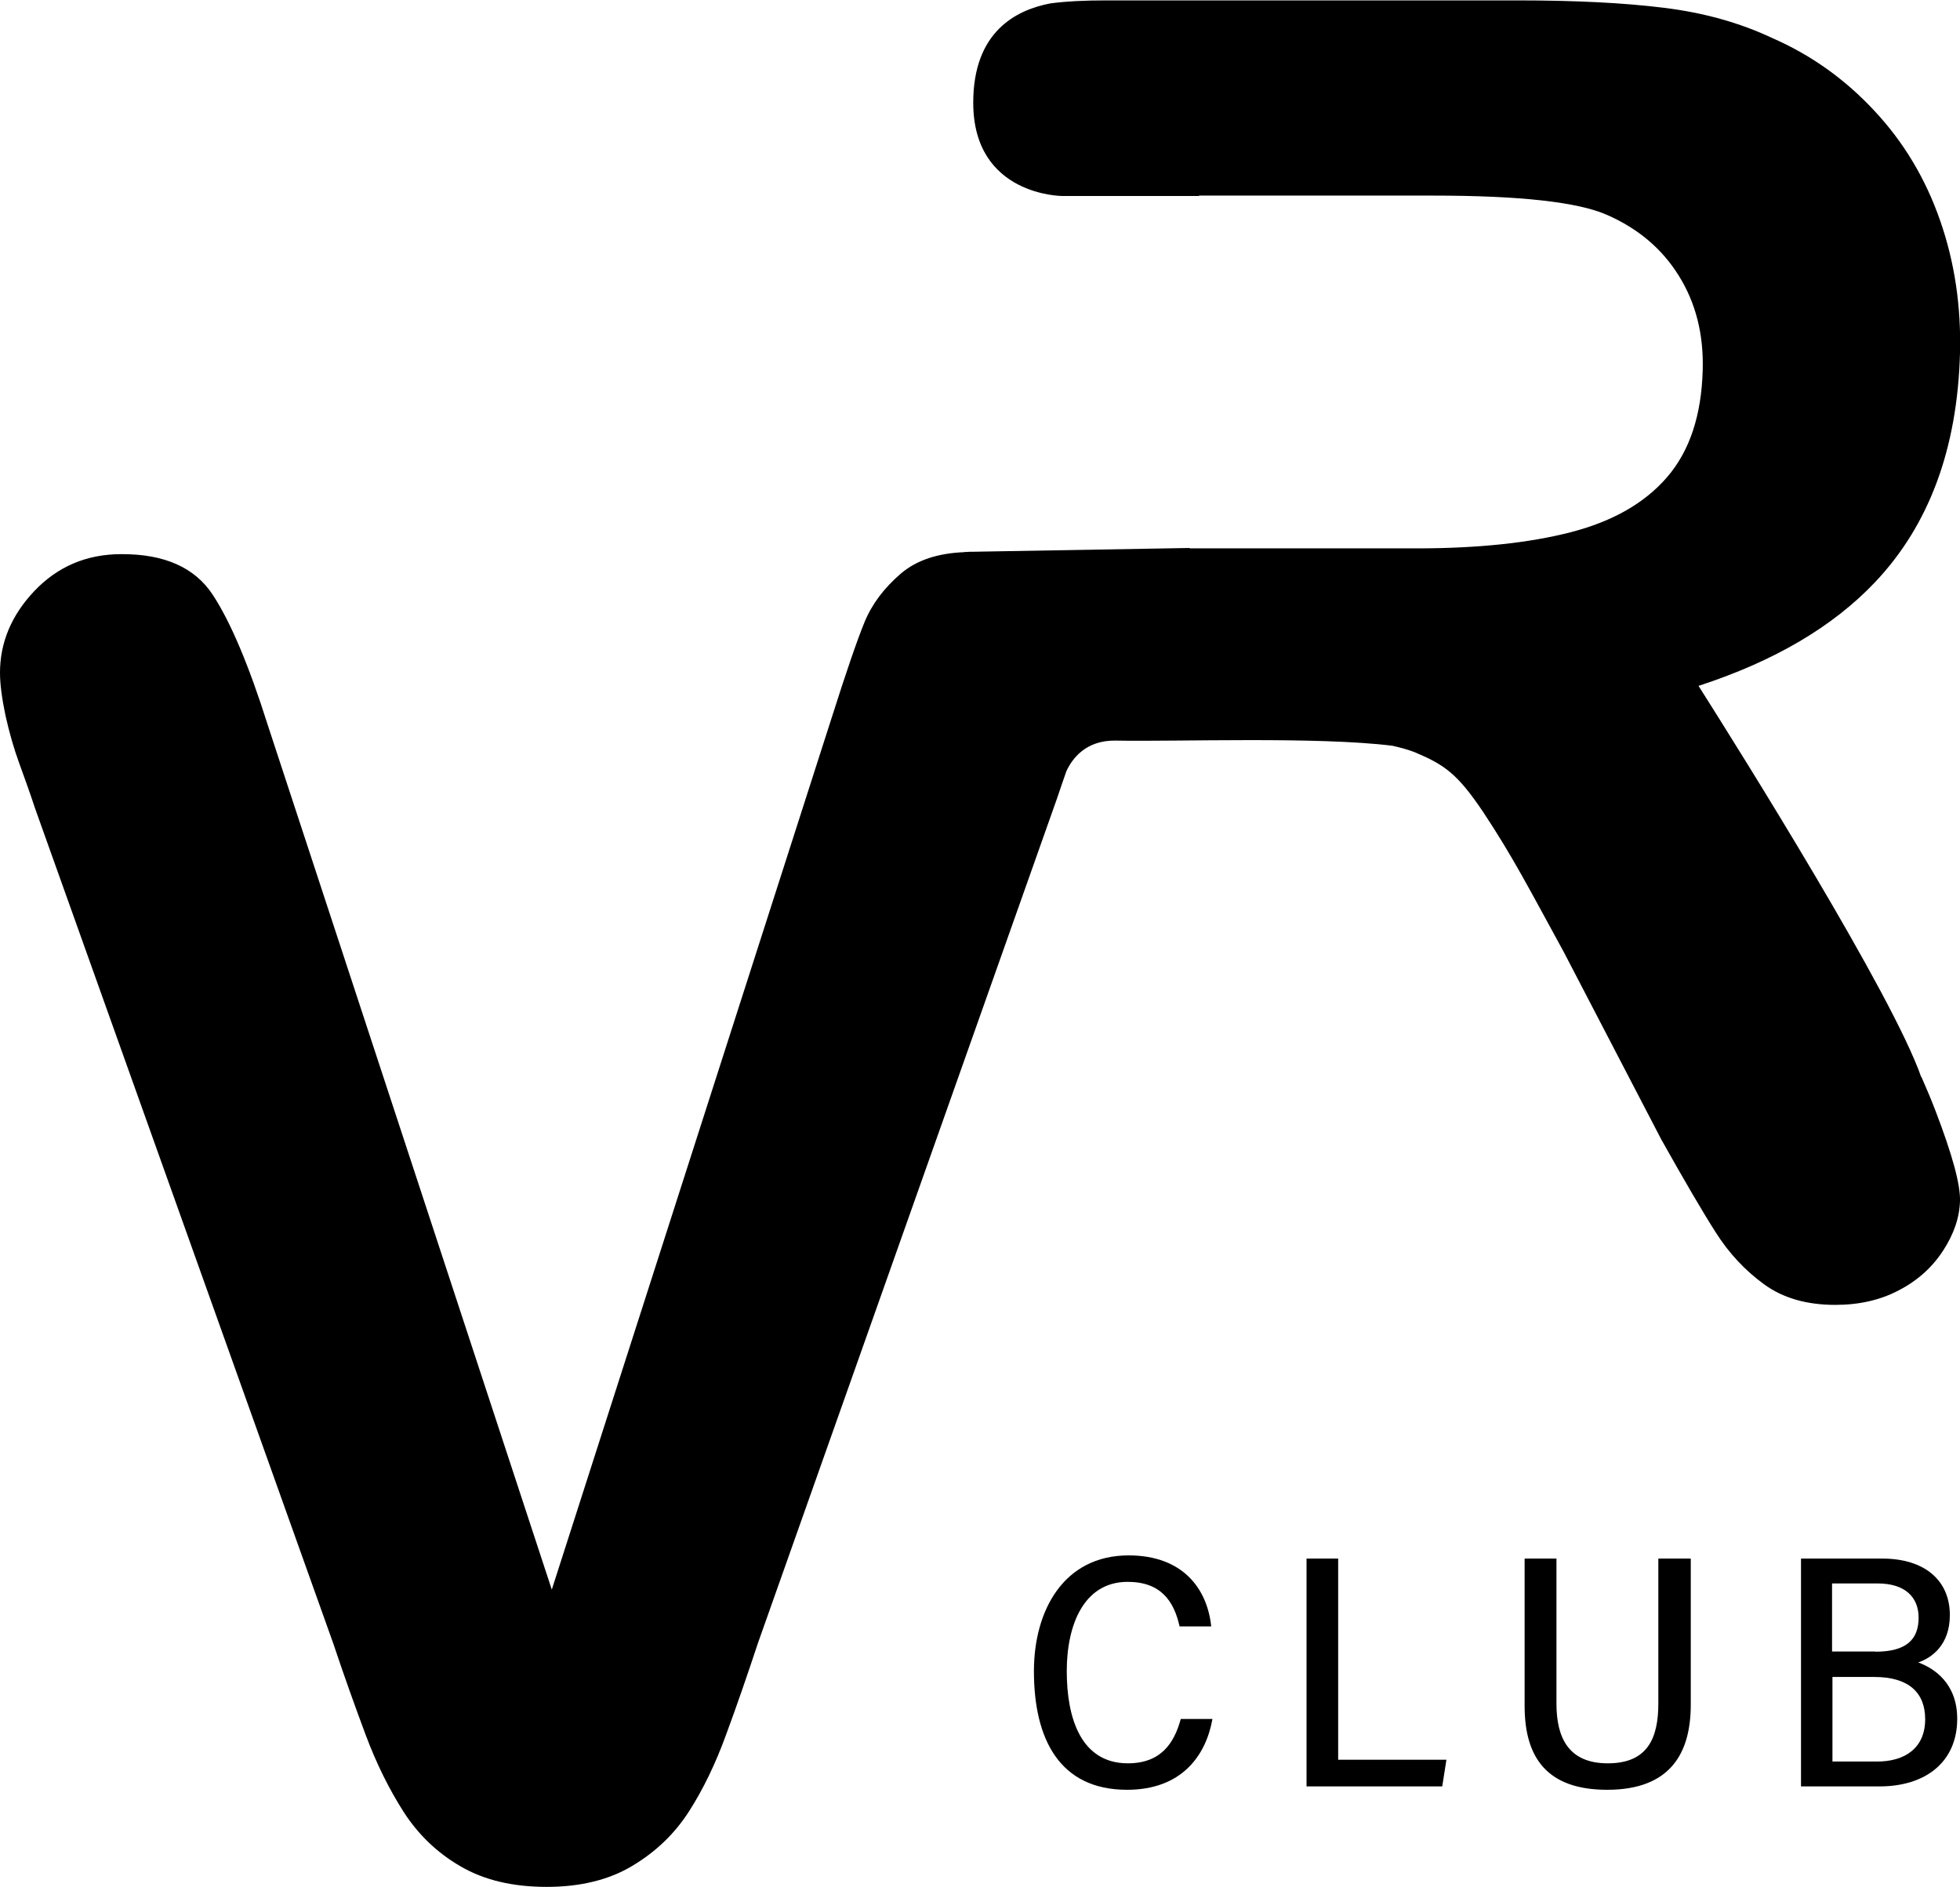
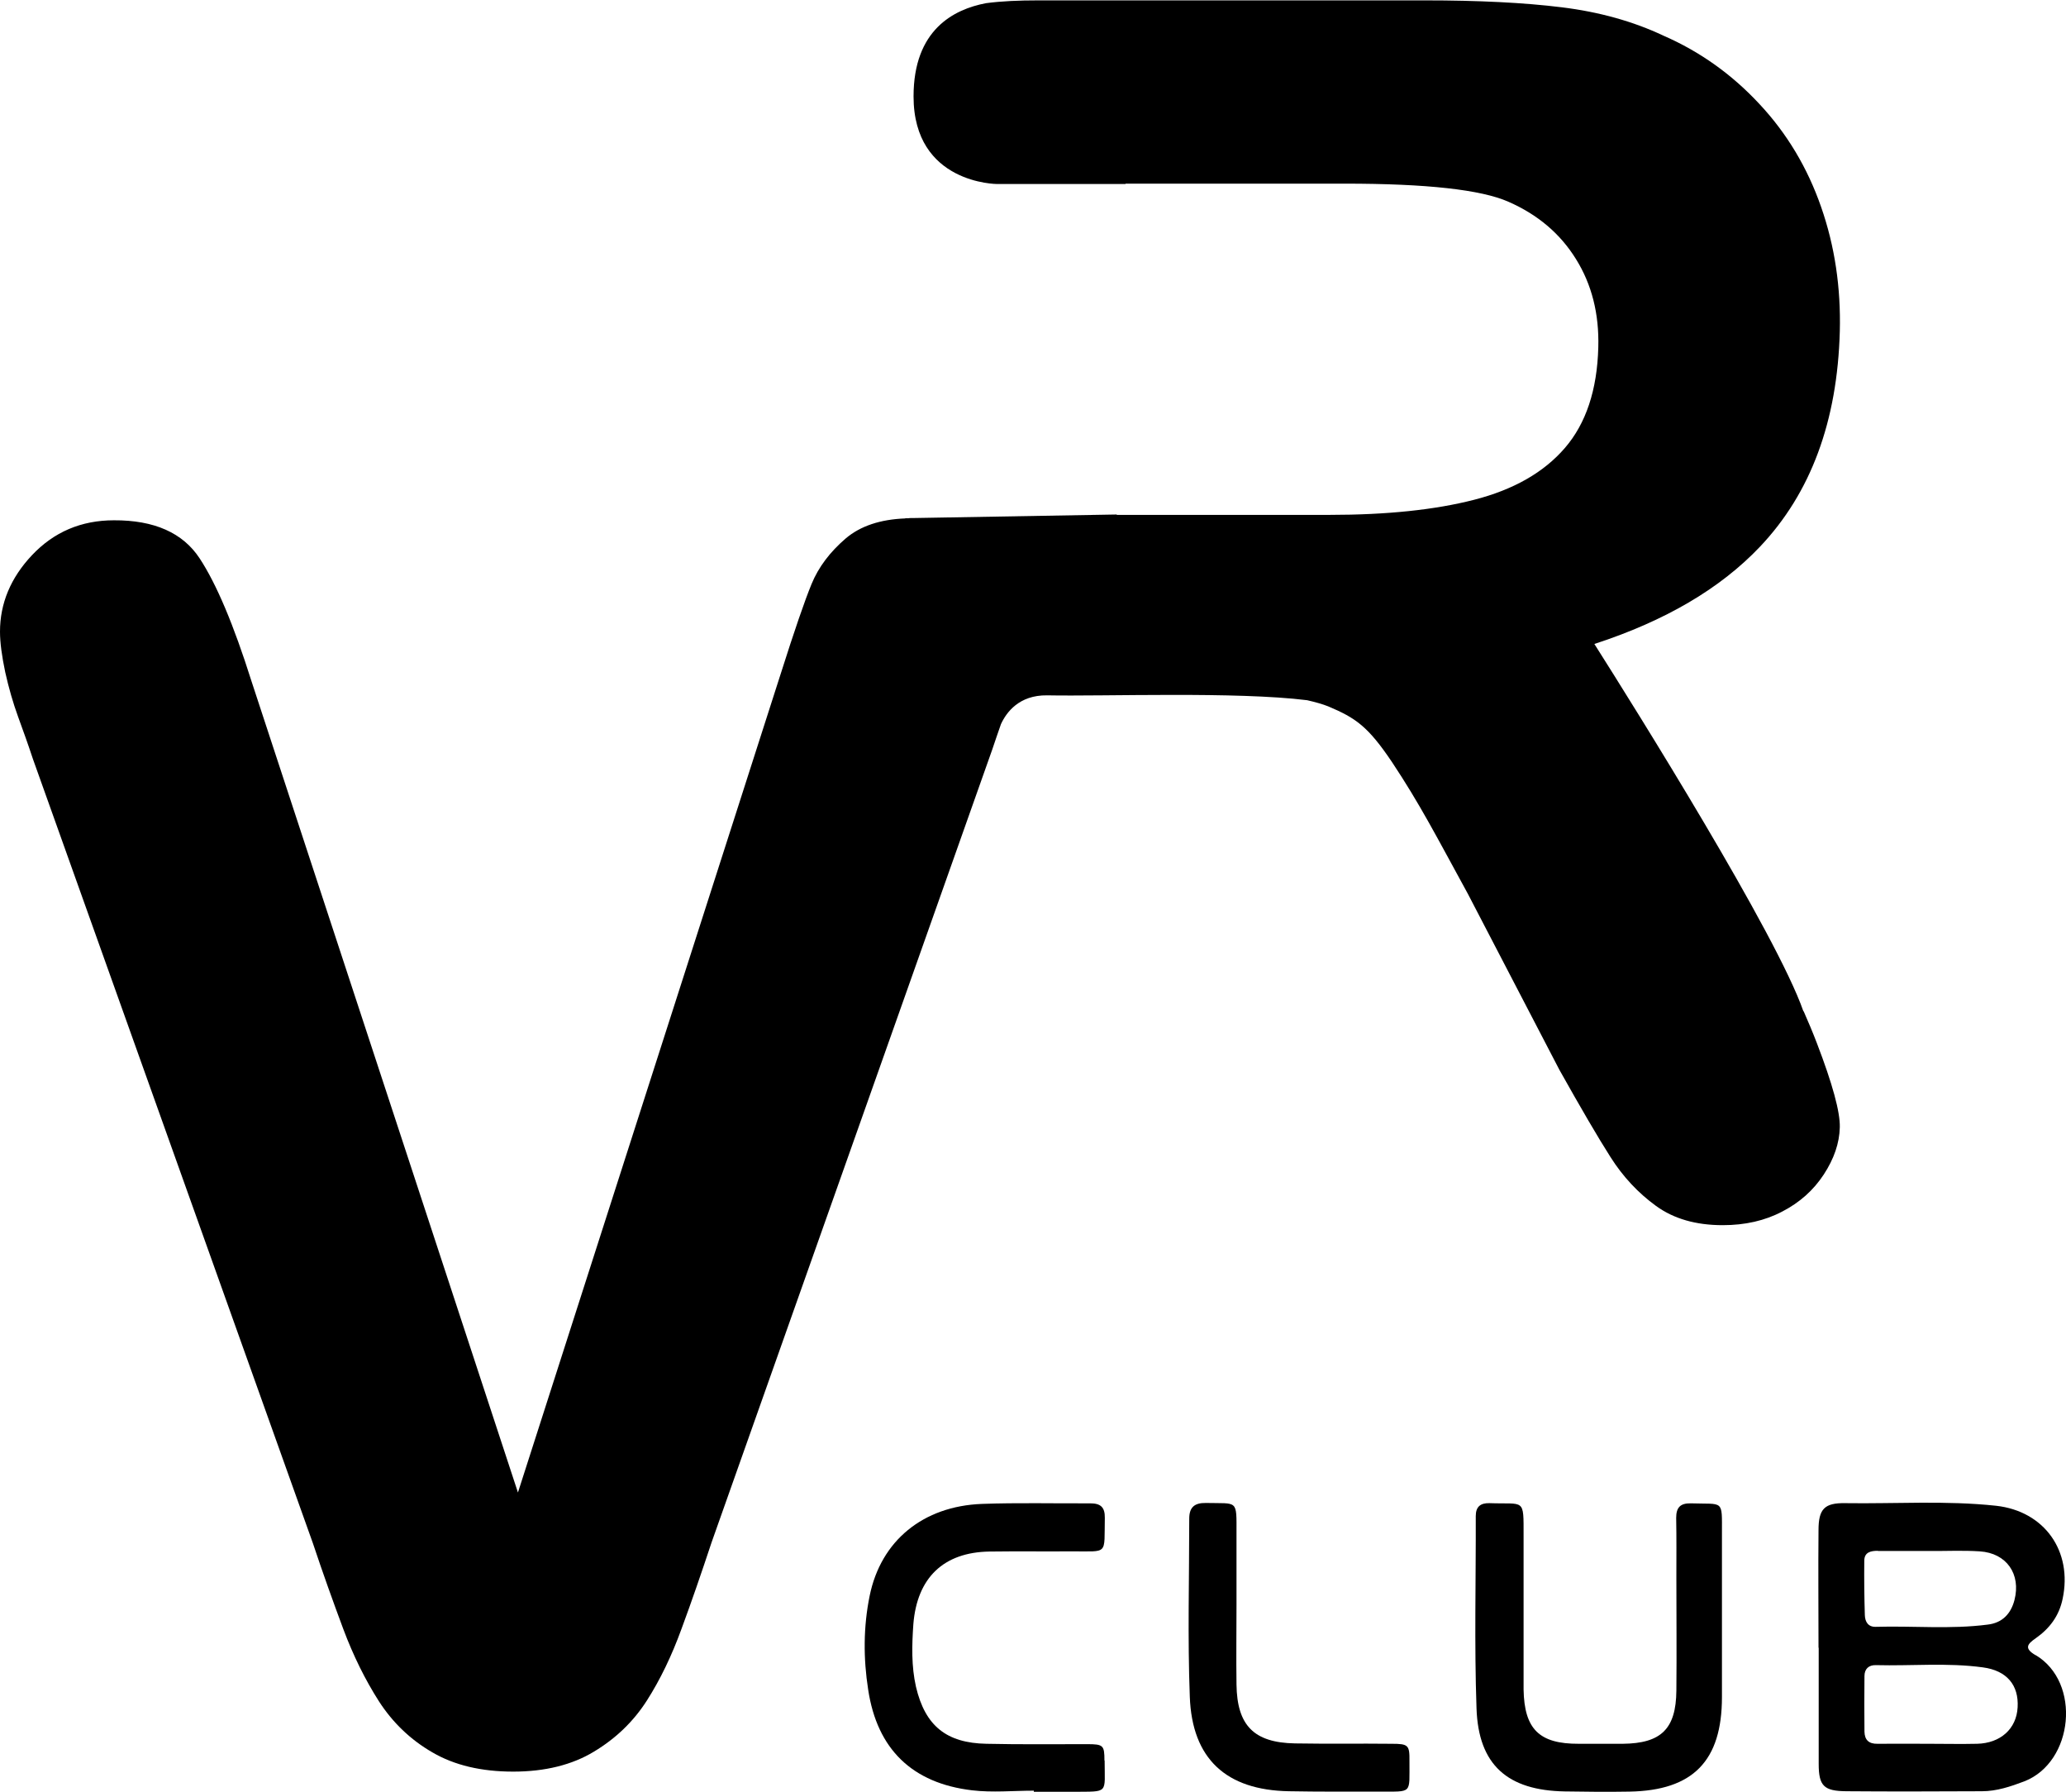
- <svg xmlns="http://www.w3.org/2000/svg" id="Layer_2" data-name="Layer 2" viewBox="0 0 98.5 94.82">
+ <svg xmlns="http://www.w3.org/2000/svg" id="Layer_2" data-name="Layer 2" viewBox="0 0 110.61 95.91">
  <g id="Layer_1-2" data-name="Layer 1">
+     <path d="m96.55,54.13s0,0,0,0c-1.43-4.12-9.01-16.22-11.19-19.66,3.78-1.23,6.74-2.96,8.87-5.21,2.72-2.87,4.14-6.71,4.27-11.52.06-2.35-.27-4.57-1-6.66-.73-2.1-1.83-3.94-3.31-5.52-1.47-1.58-3.18-2.8-5.13-3.65-1.61-.76-3.42-1.27-5.45-1.52-2.02-.25-4.46-.37-7.32-.37h-20.7c-1.04,0-1.97.04-2.8.15-1.74.33-3.88,1.43-3.88,4.99,0,4.69,4.47,4.69,4.48,4.69h6.87s0-.02,0-.02h11.74c4.37,0,7.29.32,8.76.97,1.55.68,2.76,1.69,3.61,3.06.85,1.36,1.25,2.94,1.2,4.73-.06,2.29-.66,4.08-1.79,5.39-1.13,1.31-2.75,2.23-4.85,2.77-2.1.54-4.68.81-7.74.81h-11.4s0-.02,0-.02l-10.92.19s-.06,0-.09,0c-.05,0-.1,0-.15.01h-.16s0,.01,0,.01c-1.33.05-2.4.4-3.19,1.07-.85.73-1.46,1.54-1.83,2.44-.37.9-.92,2.5-1.65,4.8l-14.07,43.83-14.27-43.44c-.95-3.01-1.87-5.19-2.77-6.56-.9-1.37-2.43-2.05-4.59-2.04-1.76,0-3.22.63-4.39,1.87C.57,30.93,0,32.3,0,33.81c0,.59.1,1.31.28,2.17.19.85.42,1.65.69,2.39.27.74.54,1.49.79,2.25l14.99,41.98c.54,1.62,1.09,3.15,1.63,4.6.54,1.44,1.18,2.73,1.91,3.87.73,1.13,1.68,2.05,2.86,2.73,1.18.69,2.62,1.03,4.33,1.03,1.7,0,3.15-.36,4.32-1.07,1.18-.71,2.12-1.62,2.83-2.73.71-1.11,1.33-2.39,1.86-3.85.54-1.46,1.07-3,1.61-4.63l15.02-42.42c.16-.47.31-.92.47-1.37.29-.63.97-1.56,2.47-1.54,3.1.06,10.13-.21,13.92.26.44.1.83.21,1.13.33,1.47.62,2.13,1.07,3.42,2.99,1.48,2.23,2.31,3.85,4.06,7.05l4.9,9.42c1.15,2.05,2.06,3.61,2.73,4.66.67,1.06,1.49,1.93,2.44,2.62.95.69,2.14,1.03,3.57,1.03,1.2,0,2.26-.24,3.19-.73.93-.48,1.67-1.14,2.22-1.98.55-.84.84-1.68.86-2.53.02-.82-.39-2.32-1.23-4.51-.21-.55-.45-1.12-.71-1.71Z" />
    <g>
-       <g>
-         <path d="m60.93,86.4c-.33,1.84-1.55,3.55-4.29,3.55-3.4,0-4.68-2.56-4.68-5.96,0-3.06,1.5-5.82,4.76-5.82,2.72,0,3.95,1.67,4.15,3.57h-1.59c-.28-1.26-.93-2.24-2.61-2.24-2.19,0-3.06,2.14-3.06,4.49s.71,4.63,3.07,4.63c1.67,0,2.33-1.02,2.66-2.23h1.59Z" />
-         <path d="m65.66,78.33h1.59v10.11h5.44l-.21,1.34h-6.82v-11.46Z" />
-         <path d="m78.22,78.33v7.29c0,1.72.61,3,2.58,3s2.54-1.22,2.54-3.01v-7.28h1.63v7.34c0,2.41-1,4.28-4.2,4.28-3,0-4.15-1.59-4.15-4.21v-7.41h1.61Z" />
-         <path d="m90.51,78.33h4.08c2.15,0,3.4,1.11,3.4,2.84,0,1.5-.91,2.15-1.59,2.38.8.29,1.96,1.05,1.96,2.83,0,2.19-1.61,3.4-3.9,3.4h-3.95v-11.46Zm3.74,4.68c1.55,0,2.17-.61,2.17-1.71,0-1.03-.68-1.72-2.06-1.72h-2.29v3.42h2.17Zm-2.17,5.52h2.26c1.37,0,2.41-.66,2.41-2.13,0-1.33-.83-2.12-2.55-2.12h-2.11v4.25Z" />
-       </g>
-       <path d="m96.55,54.13s0,0,0,0c-1.43-4.12-9.01-16.22-11.19-19.66,3.78-1.23,6.74-2.96,8.87-5.21,2.72-2.87,4.14-6.71,4.27-11.52.06-2.35-.27-4.57-1-6.66-.73-2.1-1.83-3.94-3.31-5.52-1.47-1.58-3.18-2.8-5.13-3.65-1.61-.76-3.42-1.27-5.45-1.52-2.02-.25-4.46-.37-7.32-.37h-20.7c-1.04,0-1.97.04-2.8.15-1.74.33-3.88,1.43-3.88,4.99,0,4.69,4.47,4.69,4.48,4.69h6.87s0-.02,0-.02h11.74c4.37,0,7.29.32,8.76.97,1.55.68,2.76,1.69,3.61,3.06.85,1.36,1.25,2.94,1.2,4.73-.06,2.29-.66,4.08-1.79,5.39-1.13,1.31-2.75,2.23-4.85,2.77-2.1.54-4.68.81-7.74.81h-11.4s0-.02,0-.02l-10.92.19s-.06,0-.09,0c-.05,0-.1,0-.15.01h-.16s0,.01,0,.01c-1.33.05-2.4.4-3.19,1.07-.85.73-1.46,1.54-1.83,2.44-.37.9-.92,2.5-1.65,4.8l-14.07,43.83-14.27-43.44c-.95-3.01-1.87-5.19-2.77-6.56-.9-1.37-2.43-2.05-4.59-2.04-1.76,0-3.22.63-4.39,1.87C.57,30.93,0,32.3,0,33.81c0,.59.1,1.31.28,2.17.19.85.42,1.65.69,2.39.27.74.54,1.49.79,2.25l14.99,41.98c.54,1.62,1.09,3.15,1.63,4.6.54,1.44,1.18,2.73,1.91,3.87.73,1.13,1.68,2.05,2.86,2.73,1.18.69,2.62,1.03,4.33,1.03,1.7,0,3.15-.36,4.32-1.07,1.18-.71,2.12-1.62,2.83-2.73.71-1.11,1.33-2.39,1.86-3.85.54-1.46,1.07-3,1.61-4.63l15.02-42.42c.16-.47.31-.92.47-1.37.29-.63.97-1.56,2.47-1.54,3.1.06,10.13-.21,13.92.26.44.1.83.21,1.13.33,1.47.62,2.13,1.07,3.42,2.99,1.48,2.23,2.31,3.85,4.06,7.05l4.9,9.42c1.15,2.05,2.06,3.61,2.73,4.66.67,1.06,1.49,1.93,2.44,2.62.95.69,2.14,1.03,3.57,1.03,1.2,0,2.26-.24,3.19-.73.93-.48,1.67-1.14,2.22-1.98.55-.84.84-1.68.86-2.53.02-.82-.39-2.32-1.23-4.51-.21-.55-.45-1.12-.71-1.71Z" />
+       <path d="m108.98,88.6c-.62-.37-.45-.59.01-.91.74-.52,1.25-1.19,1.44-2.11.54-2.55-.97-4.69-3.56-4.98-2.69-.29-5.39-.1-8.08-.14-1.12-.02-1.43.32-1.43,1.45-.02,2.09,0,4.19,0,6.29h.01c0,2.07,0,4.14,0,6.22,0,1.18.28,1.45,1.48,1.46,2.42.02,4.84.01,7.26,0,.79,0,1.53-.25,2.27-.53,2.64-1.03,3.06-5.3.6-6.76Zm-8.44-5.58h2.69c.92.01,1.85-.04,2.76.02,1.44.09,2.22,1.22,1.86,2.61-.19.73-.65,1.22-1.43,1.31-1.99.26-4,.06-6,.12-.41.01-.57-.28-.58-.63-.03-.97-.04-1.93-.03-2.9,0-.47.35-.54.73-.54Zm5.3,10.32c-.85.02-1.7,0-2.56,0-.92,0-1.84-.01-2.76,0-.47.01-.69-.21-.7-.65-.01-.99-.01-1.98,0-2.97,0-.39.23-.6.61-.59,1.91.05,3.82-.14,5.73.12,1.28.17,1.93.95,1.86,2.14-.06,1.15-.92,1.92-2.17,1.95Z" />
+       <path d="m92.19,86.42v4.42c0,3.42-1.55,5-4.95,5.06-1.15.02-2.3.01-3.46-.01-3.06-.05-4.63-1.41-4.73-4.45-.12-3.43-.03-6.86-.04-10.29,0-.5.25-.7.73-.69,1.9.07,1.83-.3,1.83,1.75,0,2.67,0,5.34,0,8.02,0,.07,0,.13,0,.21.04,2.12.84,2.91,2.96,2.9.78,0,1.56,0,2.35,0,2.05-.02,2.85-.79,2.87-2.84.02-2.02,0-4.05,0-6.07,0-1.06.01-2.12-.01-3.18,0-.55.21-.79.78-.78,1.78.06,1.67-.23,1.67,1.6v4.35h0Z" />
+       <path d="m73.83,95.9c-1.61,0-3.22.01-4.83-.02-3.35-.06-5.18-1.73-5.3-5.06-.12-3.17-.03-6.35-.03-9.53,0-.6.27-.85.89-.84,1.73.04,1.64-.21,1.64,1.64,0,1.26,0,2.53,0,3.8,0,1.43-.02,2.85,0,4.28.03,2.19.93,3.11,3.13,3.15,1.73.03,3.45,0,5.18.02.89,0,.96.07.95.93-.01,1.79.19,1.62-1.64,1.63Z" />
+       <path d="m59.14,94.23c0,1.81.24,1.66-1.65,1.68-.71,0-1.43,0-2.14,0v-.06c-1.1,0-2.22.11-3.31-.02-3.2-.38-5.08-2.2-5.56-5.39-.26-1.66-.26-3.36.08-5.02.6-2.95,2.86-4.8,6.01-4.92,1.93-.07,3.87-.02,5.8-.03.55,0,.79.2.78.78-.04,2.02.21,1.78-1.76,1.79-1.48.01-2.95-.01-4.42.01-2.46.04-3.87,1.41-4.07,3.88-.08,1.13-.11,2.26.14,3.36.49,2.09,1.63,3.01,3.77,3.05,1.8.04,3.59.02,5.39.02.87,0,.93.06.93.88Z" />
    </g>
  </g>
</svg>
